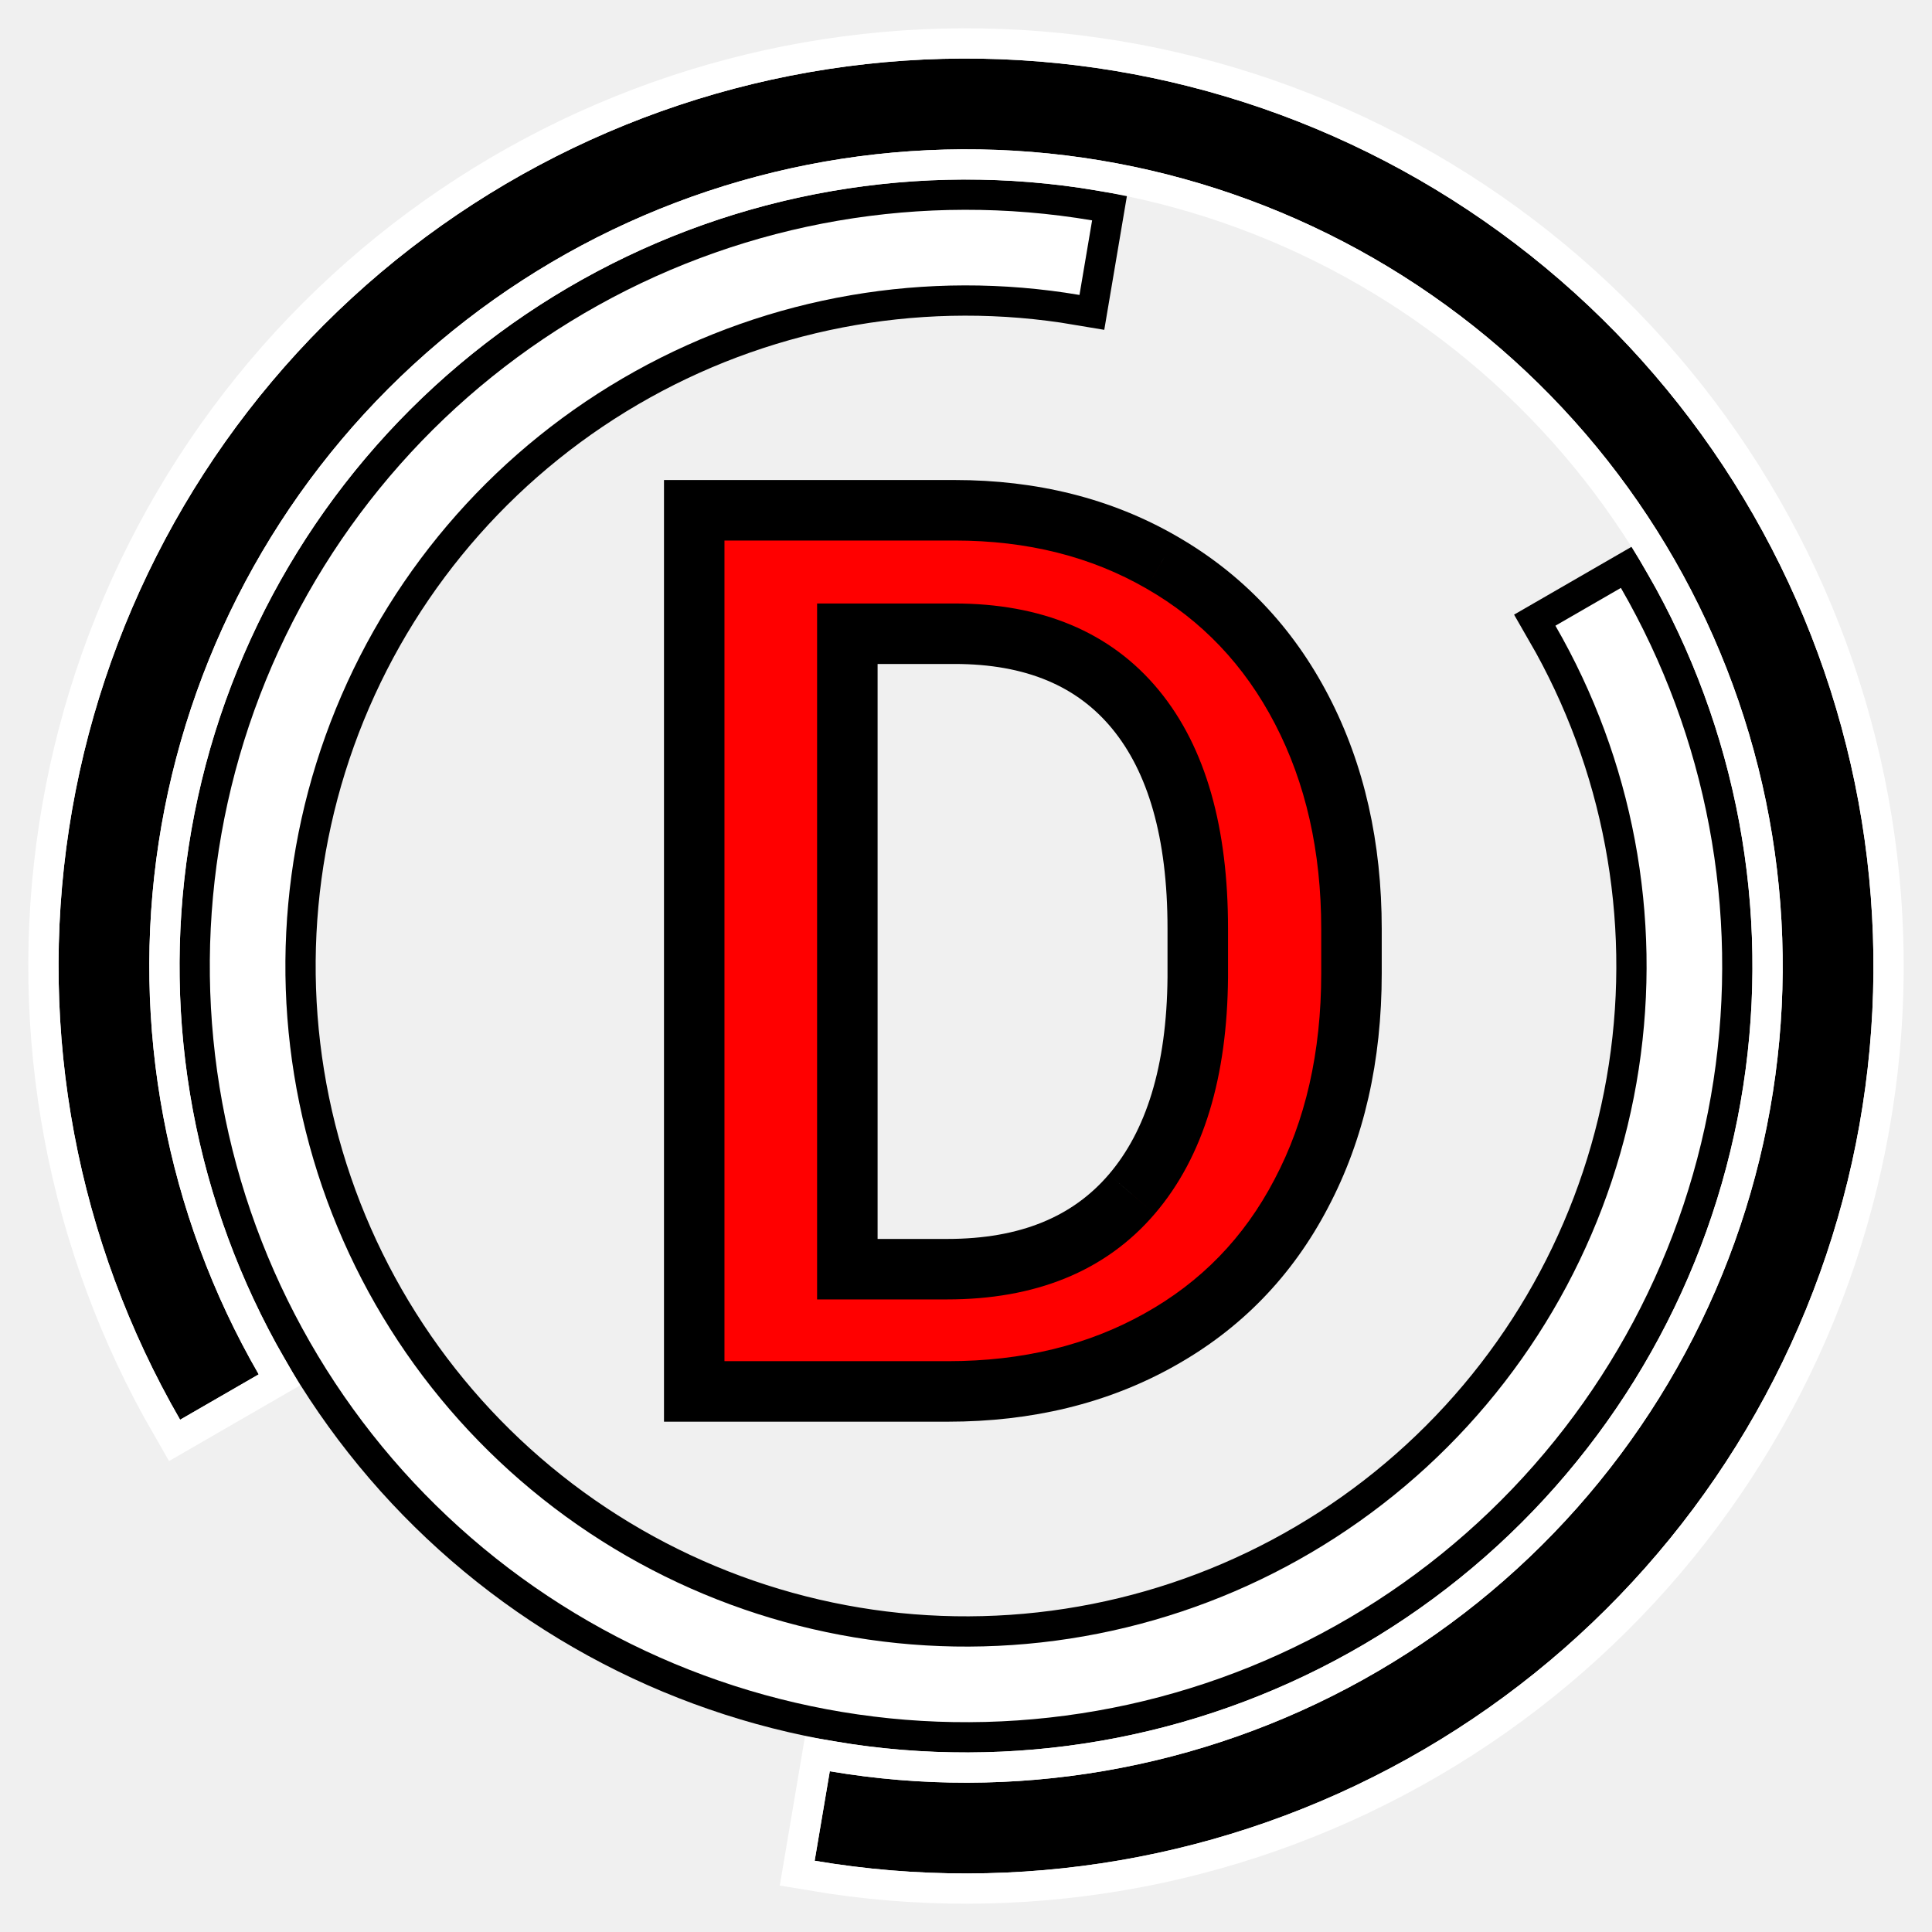
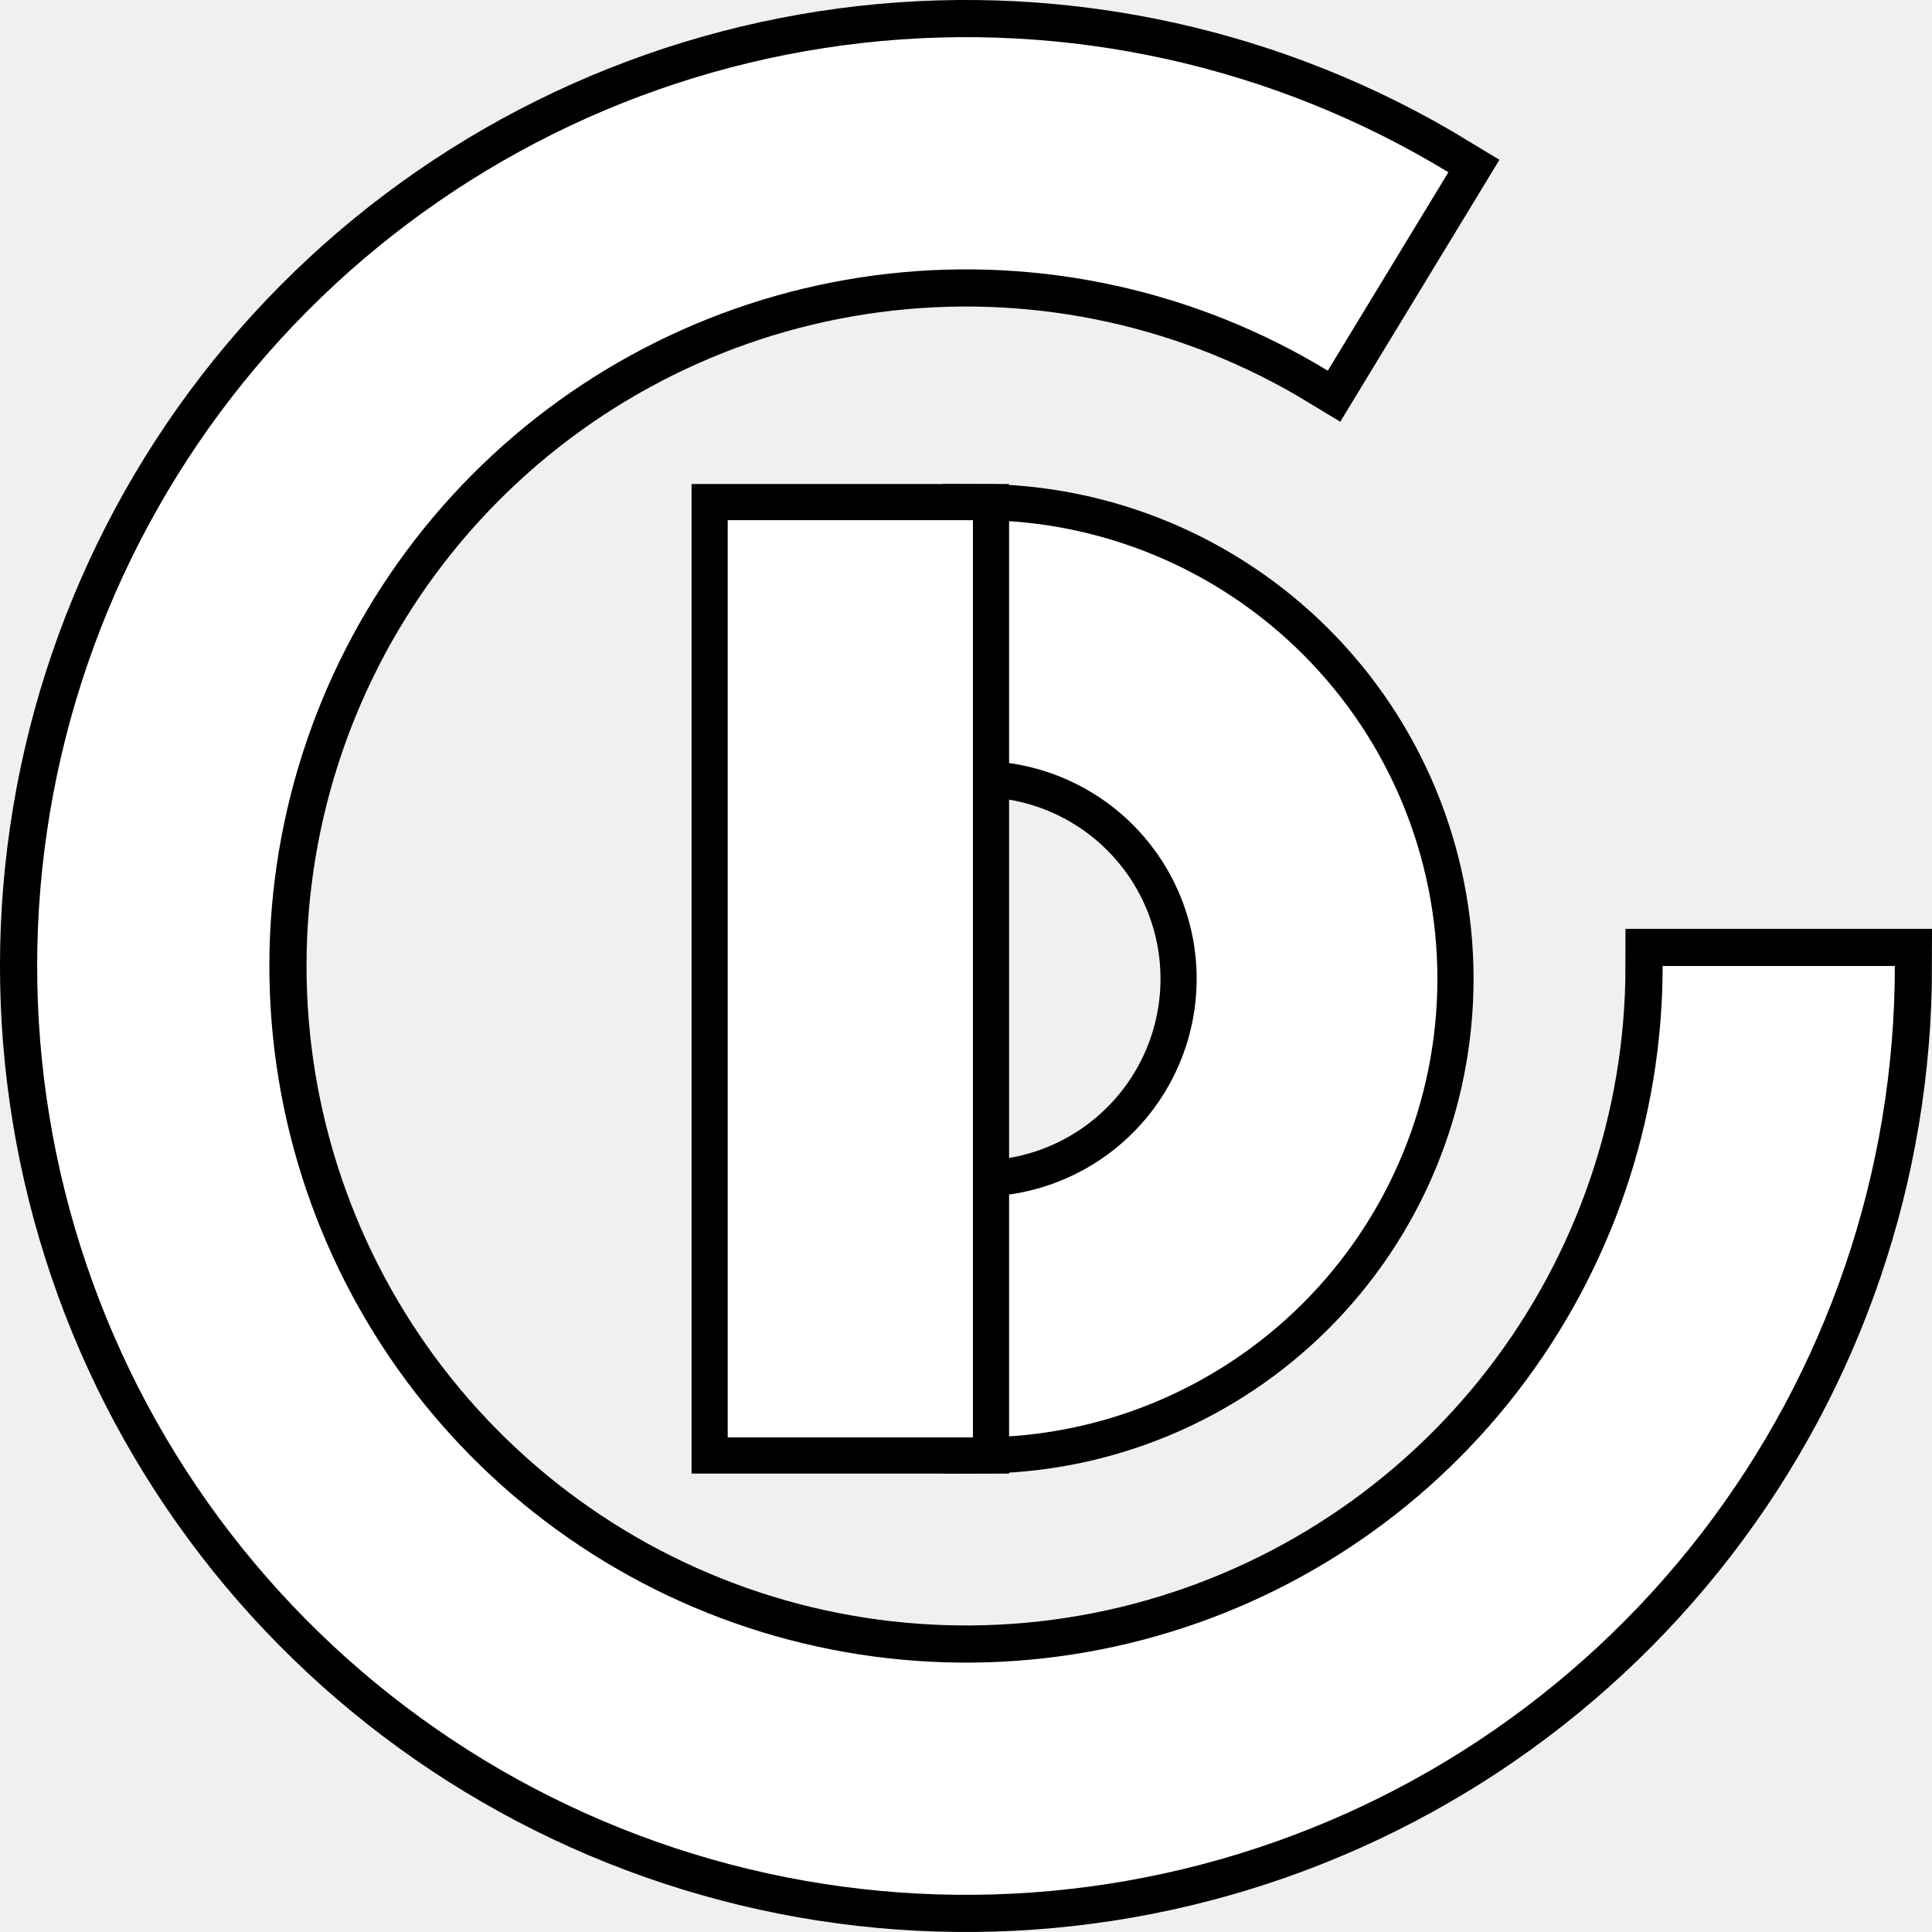
- <svg xmlns="http://www.w3.org/2000/svg" width="66" height="66" viewBox="0 0 66 66" fill="none">
-   <path d="M23.716 47.533V17.431H32.606C35.266 17.431 37.623 18.024 39.677 19.209C41.744 20.395 43.343 22.076 44.473 24.254C45.603 26.431 46.169 28.926 46.169 31.738V33.247C46.169 36.1 45.597 38.609 44.453 40.773C43.322 42.937 41.703 44.604 39.594 45.776C37.499 46.947 35.094 47.533 32.379 47.533H23.716ZM28.947 21.649V43.357H32.358C35.101 43.357 37.203 42.502 38.664 40.793C40.139 39.071 40.89 36.603 40.917 33.392V31.717C40.917 28.451 40.208 25.956 38.788 24.233C37.368 22.51 35.308 21.649 32.606 21.649H28.947Z" fill="#FF0000" />
-   <path d="M23.716 47.533H22.683V48.567H23.716V47.533ZM23.716 17.431V16.398H22.683V17.431H23.716ZM39.677 19.209L39.16 20.104L39.163 20.106L39.677 19.209ZM44.453 40.773L43.539 40.29L43.537 40.294L44.453 40.773ZM39.594 45.776L39.092 44.873L39.09 44.874L39.594 45.776ZM28.947 21.649V20.616H27.913V21.649H28.947ZM28.947 43.357H27.913V44.39H28.947V43.357ZM38.664 40.793L37.879 40.121L37.878 40.122L38.664 40.793ZM40.917 33.392L41.951 33.401V33.392H40.917ZM24.749 47.533V17.431H22.683V47.533H24.749ZM23.716 18.465H32.606V16.398H23.716V18.465ZM32.606 18.465C35.108 18.465 37.282 19.02 39.16 20.104L40.193 18.314C37.964 17.028 35.425 16.398 32.606 16.398V18.465ZM39.163 20.106C41.053 21.189 42.514 22.723 43.556 24.73L45.391 23.778C44.172 21.43 42.435 19.6 40.191 18.313L39.163 20.106ZM43.556 24.73C44.6 26.74 45.135 29.068 45.135 31.738H47.202C47.202 28.785 46.608 26.123 45.391 23.778L43.556 24.73ZM45.135 31.738V33.247H47.202V31.738H45.135ZM45.135 33.247C45.135 35.96 44.592 38.298 43.539 40.29L45.366 41.256C46.601 38.92 47.202 36.241 47.202 33.247H45.135ZM43.537 40.294C42.499 42.282 41.022 43.8 39.092 44.873L40.096 46.679C42.384 45.408 44.146 43.592 45.369 41.251L43.537 40.294ZM39.09 44.874C37.168 45.949 34.941 46.5 32.379 46.5V48.567C35.247 48.567 37.83 47.946 40.099 46.678L39.09 44.874ZM32.379 46.5H23.716V48.567H32.379V46.5ZM27.913 21.649V43.357H29.98V21.649H27.913ZM28.947 44.39H32.358V42.324H28.947V44.39ZM32.358 44.39C35.33 44.39 37.749 43.454 39.449 41.465L37.878 40.122C36.656 41.551 34.871 42.324 32.358 42.324V44.39ZM39.449 41.465C41.136 39.494 41.922 36.756 41.951 33.401L39.884 33.383C39.858 36.451 39.141 38.647 37.879 40.121L39.449 41.465ZM41.951 33.392V31.717H39.884V33.392H41.951ZM41.951 31.717C41.951 28.319 41.214 25.553 39.585 23.576L37.99 24.89C39.201 26.359 39.884 28.583 39.884 31.717H41.951ZM39.585 23.576C37.928 21.565 35.545 20.616 32.606 20.616V22.682C35.07 22.682 36.808 23.456 37.99 24.89L39.585 23.576ZM32.606 20.616H28.947V22.682H32.606V20.616Z" fill="black" />
-   <mask id="path-3-outside-1_6_19" maskUnits="userSpaceOnUse" x="5.167" y="5.167" width="55" height="55" fill="black">
-     <rect fill="white" x="5.167" y="5.167" width="55" height="55" />
-     <path d="M55.372 20.083C58.308 25.169 59.424 31.103 58.536 36.907C57.648 42.712 54.808 48.041 50.486 52.016C46.163 55.991 40.616 58.374 34.757 58.773C28.898 59.173 23.078 57.564 18.256 54.213C13.434 50.862 9.898 45.967 8.23 40.337C6.563 34.707 6.863 28.676 9.082 23.239C11.3 17.802 15.305 13.283 20.436 10.428C25.567 7.572 31.518 6.549 37.308 7.528L36.877 10.076C31.666 9.194 26.311 10.114 21.693 12.685C17.075 15.255 13.47 19.322 11.473 24.215C9.477 29.108 9.206 34.536 10.707 39.603C12.208 44.671 15.391 49.075 19.731 52.092C24.071 55.108 29.308 56.556 34.581 56.196C39.854 55.837 44.847 53.691 48.737 50.114C52.628 46.537 55.183 41.741 55.982 36.517C56.782 31.293 55.778 25.952 53.135 21.375L55.372 20.083Z" />
+ <svg xmlns="http://www.w3.org/2000/svg" width="52" height="52" viewBox="0 0 52 52" fill="none">
+   <mask id="path-1-outside-1_35_4" maskUnits="userSpaceOnUse" x="25" y="13" width="15" height="27" fill="black">
+     <rect fill="white" x="25" y="13" width="15" height="27" />
+     <path d="M26.344 14C29.618 14 32.758 15.3 35.073 17.616C37.388 19.93 38.688 23.07 38.688 26.344C38.688 29.618 37.388 32.758 35.073 35.073C32.758 37.388 29.618 38.688 26.344 38.688L26.344 32.208C27.899 32.208 29.391 31.59 30.49 30.49C31.59 29.391 32.208 27.899 32.208 26.344C32.208 24.789 31.59 23.298 30.49 22.198C29.391 21.099 27.899 20.481 26.344 20.481V14Z" />
  </mask>
-   <path d="M55.372 20.083C58.308 25.169 59.424 31.103 58.536 36.907C57.648 42.712 54.808 48.041 50.486 52.016C46.163 55.991 40.616 58.374 34.757 58.773C28.898 59.173 23.078 57.564 18.256 54.213C13.434 50.862 9.898 45.967 8.23 40.337C6.563 34.707 6.863 28.676 9.082 23.239C11.3 17.802 15.305 13.283 20.436 10.428C25.567 7.572 31.518 6.549 37.308 7.528L36.877 10.076C31.666 9.194 26.311 10.114 21.693 12.685C17.075 15.255 13.47 19.322 11.473 24.215C9.477 29.108 9.206 34.536 10.707 39.603C12.208 44.671 15.391 49.075 19.731 52.092C24.071 55.108 29.308 56.556 34.581 56.196C39.854 55.837 44.847 53.691 48.737 50.114C52.628 46.537 55.183 41.741 55.982 36.517C56.782 31.293 55.778 25.952 53.135 21.375L55.372 20.083Z" fill="white" />
-   <path d="M55.372 20.083C58.308 25.169 59.424 31.103 58.536 36.907C57.648 42.712 54.808 48.041 50.486 52.016C46.163 55.991 40.616 58.374 34.757 58.773C28.898 59.173 23.078 57.564 18.256 54.213C13.434 50.862 9.898 45.967 8.23 40.337C6.563 34.707 6.863 28.676 9.082 23.239C11.3 17.802 15.305 13.283 20.436 10.428C25.567 7.572 31.518 6.549 37.308 7.528L36.877 10.076C31.666 9.194 26.311 10.114 21.693 12.685C17.075 15.255 13.47 19.322 11.473 24.215C9.477 29.108 9.206 34.536 10.707 39.603C12.208 44.671 15.391 49.075 19.731 52.092C24.071 55.108 29.308 56.556 34.581 56.196C39.854 55.837 44.847 53.691 48.737 50.114C52.628 46.537 55.183 41.741 55.982 36.517C56.782 31.293 55.778 25.952 53.135 21.375L55.372 20.083Z" stroke="black" stroke-width="2.067" mask="url(#path-3-outside-1_6_19)" />
-   <mask id="path-4-outside-2_6_19" maskUnits="userSpaceOnUse" x="0" y="0" width="66" height="66" fill="black">
-     <rect fill="white" width="66" height="66" />
-     <path d="M6.153 48.5C2.63 42.397 1.291 35.276 2.357 28.311C3.423 21.345 6.83 14.951 12.017 10.181C17.204 5.411 23.861 2.551 30.892 2.072C37.922 1.593 44.906 3.523 50.692 7.544C56.478 11.566 60.722 17.439 62.723 24.195C64.725 30.952 64.365 38.189 61.702 44.713C59.039 51.237 54.234 56.66 48.076 60.087C41.919 63.514 34.778 64.741 27.83 63.566L28.347 60.509C34.6 61.567 41.027 60.463 46.569 57.378C52.11 54.294 56.435 49.414 58.832 43.542C61.228 37.67 61.552 31.157 59.751 25.076C57.95 18.995 54.131 13.709 48.923 10.09C43.715 6.47 37.43 4.733 31.102 5.165C24.775 5.596 18.784 8.17 14.115 12.463C9.447 16.756 6.38 22.511 5.421 28.78C4.462 35.049 5.667 41.458 8.838 46.95L6.153 48.5Z" />
+   <path d="M26.344 14C29.618 14 32.758 15.3 35.073 17.616C37.388 19.93 38.688 23.07 38.688 26.344C38.688 29.618 37.388 32.758 35.073 35.073C32.758 37.388 29.618 38.688 26.344 38.688L26.344 32.208C27.899 32.208 29.391 31.59 30.49 30.49C31.59 29.391 32.208 27.899 32.208 26.344C32.208 24.789 31.59 23.298 30.49 22.198C29.391 21.099 27.899 20.481 26.344 20.481V14Z" fill="white" />
+   <path d="M26.344 14C29.618 14 32.758 15.3 35.073 17.616C37.388 19.93 38.688 23.07 38.688 26.344C38.688 29.618 37.388 32.758 35.073 35.073C32.758 37.388 29.618 38.688 26.344 38.688L26.344 32.208C27.899 32.208 29.391 31.59 30.49 30.49C31.59 29.391 32.208 27.899 32.208 26.344C32.208 24.789 31.59 23.298 30.49 22.198C29.391 21.099 27.899 20.481 26.344 20.481V14Z" stroke="black" stroke-width="1.946" mask="url(#path-1-outside-1_35_4)" />
+   <rect x="19.1" y="13.514" width="7.573" height="25.661" fill="white" stroke="black" stroke-width="0.973" />
+   <mask id="path-3-outside-2_35_4" maskUnits="userSpaceOnUse" x="0" y="0" width="52" height="52" fill="black">
+     <rect fill="white" width="52" height="52" />
+     <path d="M51 26C51 31.527 49.168 36.899 45.791 41.275C42.414 45.651 37.682 48.784 32.334 50.184C26.987 51.585 21.327 51.174 16.238 49.015C11.15 46.857 6.92 43.073 4.21 38.256C1.5 33.438 0.464 27.858 1.262 22.389C2.061 16.919 4.649 11.868 8.623 8.026C12.597 4.185 17.732 1.768 23.226 1.154C28.719 0.541 34.261 1.765 38.984 4.636L35.738 9.977C32.195 7.824 28.039 6.906 23.919 7.366C19.799 7.826 15.948 9.638 12.967 12.52C9.987 15.401 8.046 19.189 7.447 23.291C6.848 27.393 7.625 31.578 9.658 35.192C11.69 38.805 14.862 41.643 18.679 43.262C22.495 44.88 26.741 45.188 30.751 44.138C34.761 43.088 38.31 40.738 40.843 37.456C43.376 34.174 44.75 30.146 44.75 26H51Z" />
  </mask>
-   <path d="M6.153 48.5C2.63 42.397 1.291 35.276 2.357 28.311C3.423 21.345 6.83 14.951 12.017 10.181C17.204 5.411 23.861 2.551 30.892 2.072C37.922 1.593 44.906 3.523 50.692 7.544C56.478 11.566 60.722 17.439 62.723 24.195C64.725 30.952 64.365 38.189 61.702 44.713C59.039 51.237 54.234 56.66 48.076 60.087C41.919 63.514 34.778 64.741 27.83 63.566L28.347 60.509C34.6 61.567 41.027 60.463 46.569 57.378C52.11 54.294 56.435 49.414 58.832 43.542C61.228 37.67 61.552 31.157 59.751 25.076C57.95 18.995 54.131 13.709 48.923 10.09C43.715 6.47 37.43 4.733 31.102 5.165C24.775 5.596 18.784 8.17 14.115 12.463C9.447 16.756 6.38 22.511 5.421 28.78C4.462 35.049 5.667 41.458 8.838 46.95L6.153 48.5Z" fill="black" />
-   <path d="M6.153 48.5C2.63 42.397 1.291 35.276 2.357 28.311C3.423 21.345 6.83 14.951 12.017 10.181C17.204 5.411 23.861 2.551 30.892 2.072C37.922 1.593 44.906 3.523 50.692 7.544C56.478 11.566 60.722 17.439 62.723 24.195C64.725 30.952 64.365 38.189 61.702 44.713C59.039 51.237 54.234 56.66 48.076 60.087C41.919 63.514 34.778 64.741 27.83 63.566L28.347 60.509C34.6 61.567 41.027 60.463 46.569 57.378C52.11 54.294 56.435 49.414 58.832 43.542C61.228 37.67 61.552 31.157 59.751 25.076C57.95 18.995 54.131 13.709 48.923 10.09C43.715 6.47 37.43 4.733 31.102 5.165C24.775 5.596 18.784 8.17 14.115 12.463C9.447 16.756 6.38 22.511 5.421 28.78C4.462 35.049 5.667 41.458 8.838 46.95L6.153 48.5Z" stroke="white" stroke-width="2.067" mask="url(#path-4-outside-2_6_19)" />
+   <path d="M51 26C51 31.527 49.168 36.899 45.791 41.275C42.414 45.651 37.682 48.784 32.334 50.184C26.987 51.585 21.327 51.174 16.238 49.015C11.15 46.857 6.92 43.073 4.21 38.256C1.5 33.438 0.464 27.858 1.262 22.389C2.061 16.919 4.649 11.868 8.623 8.026C12.597 4.185 17.732 1.768 23.226 1.154C28.719 0.541 34.261 1.765 38.984 4.636L35.738 9.977C32.195 7.824 28.039 6.906 23.919 7.366C19.799 7.826 15.948 9.638 12.967 12.52C9.987 15.401 8.046 19.189 7.447 23.291C6.848 27.393 7.625 31.578 9.658 35.192C11.69 38.805 14.862 41.643 18.679 43.262C22.495 44.88 26.741 45.188 30.751 44.138C34.761 43.088 38.31 40.738 40.843 37.456C43.376 34.174 44.75 30.146 44.75 26H51Z" fill="white" />
+   <path d="M51 26C51 31.527 49.168 36.899 45.791 41.275C42.414 45.651 37.682 48.784 32.334 50.184C26.987 51.585 21.327 51.174 16.238 49.015C11.15 46.857 6.92 43.073 4.21 38.256C1.5 33.438 0.464 27.858 1.262 22.389C2.061 16.919 4.649 11.868 8.623 8.026C12.597 4.185 17.732 1.768 23.226 1.154C28.719 0.541 34.261 1.765 38.984 4.636L35.738 9.977C32.195 7.824 28.039 6.906 23.919 7.366C19.799 7.826 15.948 9.638 12.967 12.52C9.987 15.401 8.046 19.189 7.447 23.291C6.848 27.393 7.625 31.578 9.658 35.192C11.69 38.805 14.862 41.643 18.679 43.262C22.495 44.88 26.741 45.188 30.751 44.138C34.761 43.088 38.31 40.738 40.843 37.456C43.376 34.174 44.75 30.146 44.75 26H51Z" stroke="black" stroke-width="2" mask="url(#path-3-outside-2_35_4)" />
</svg>
